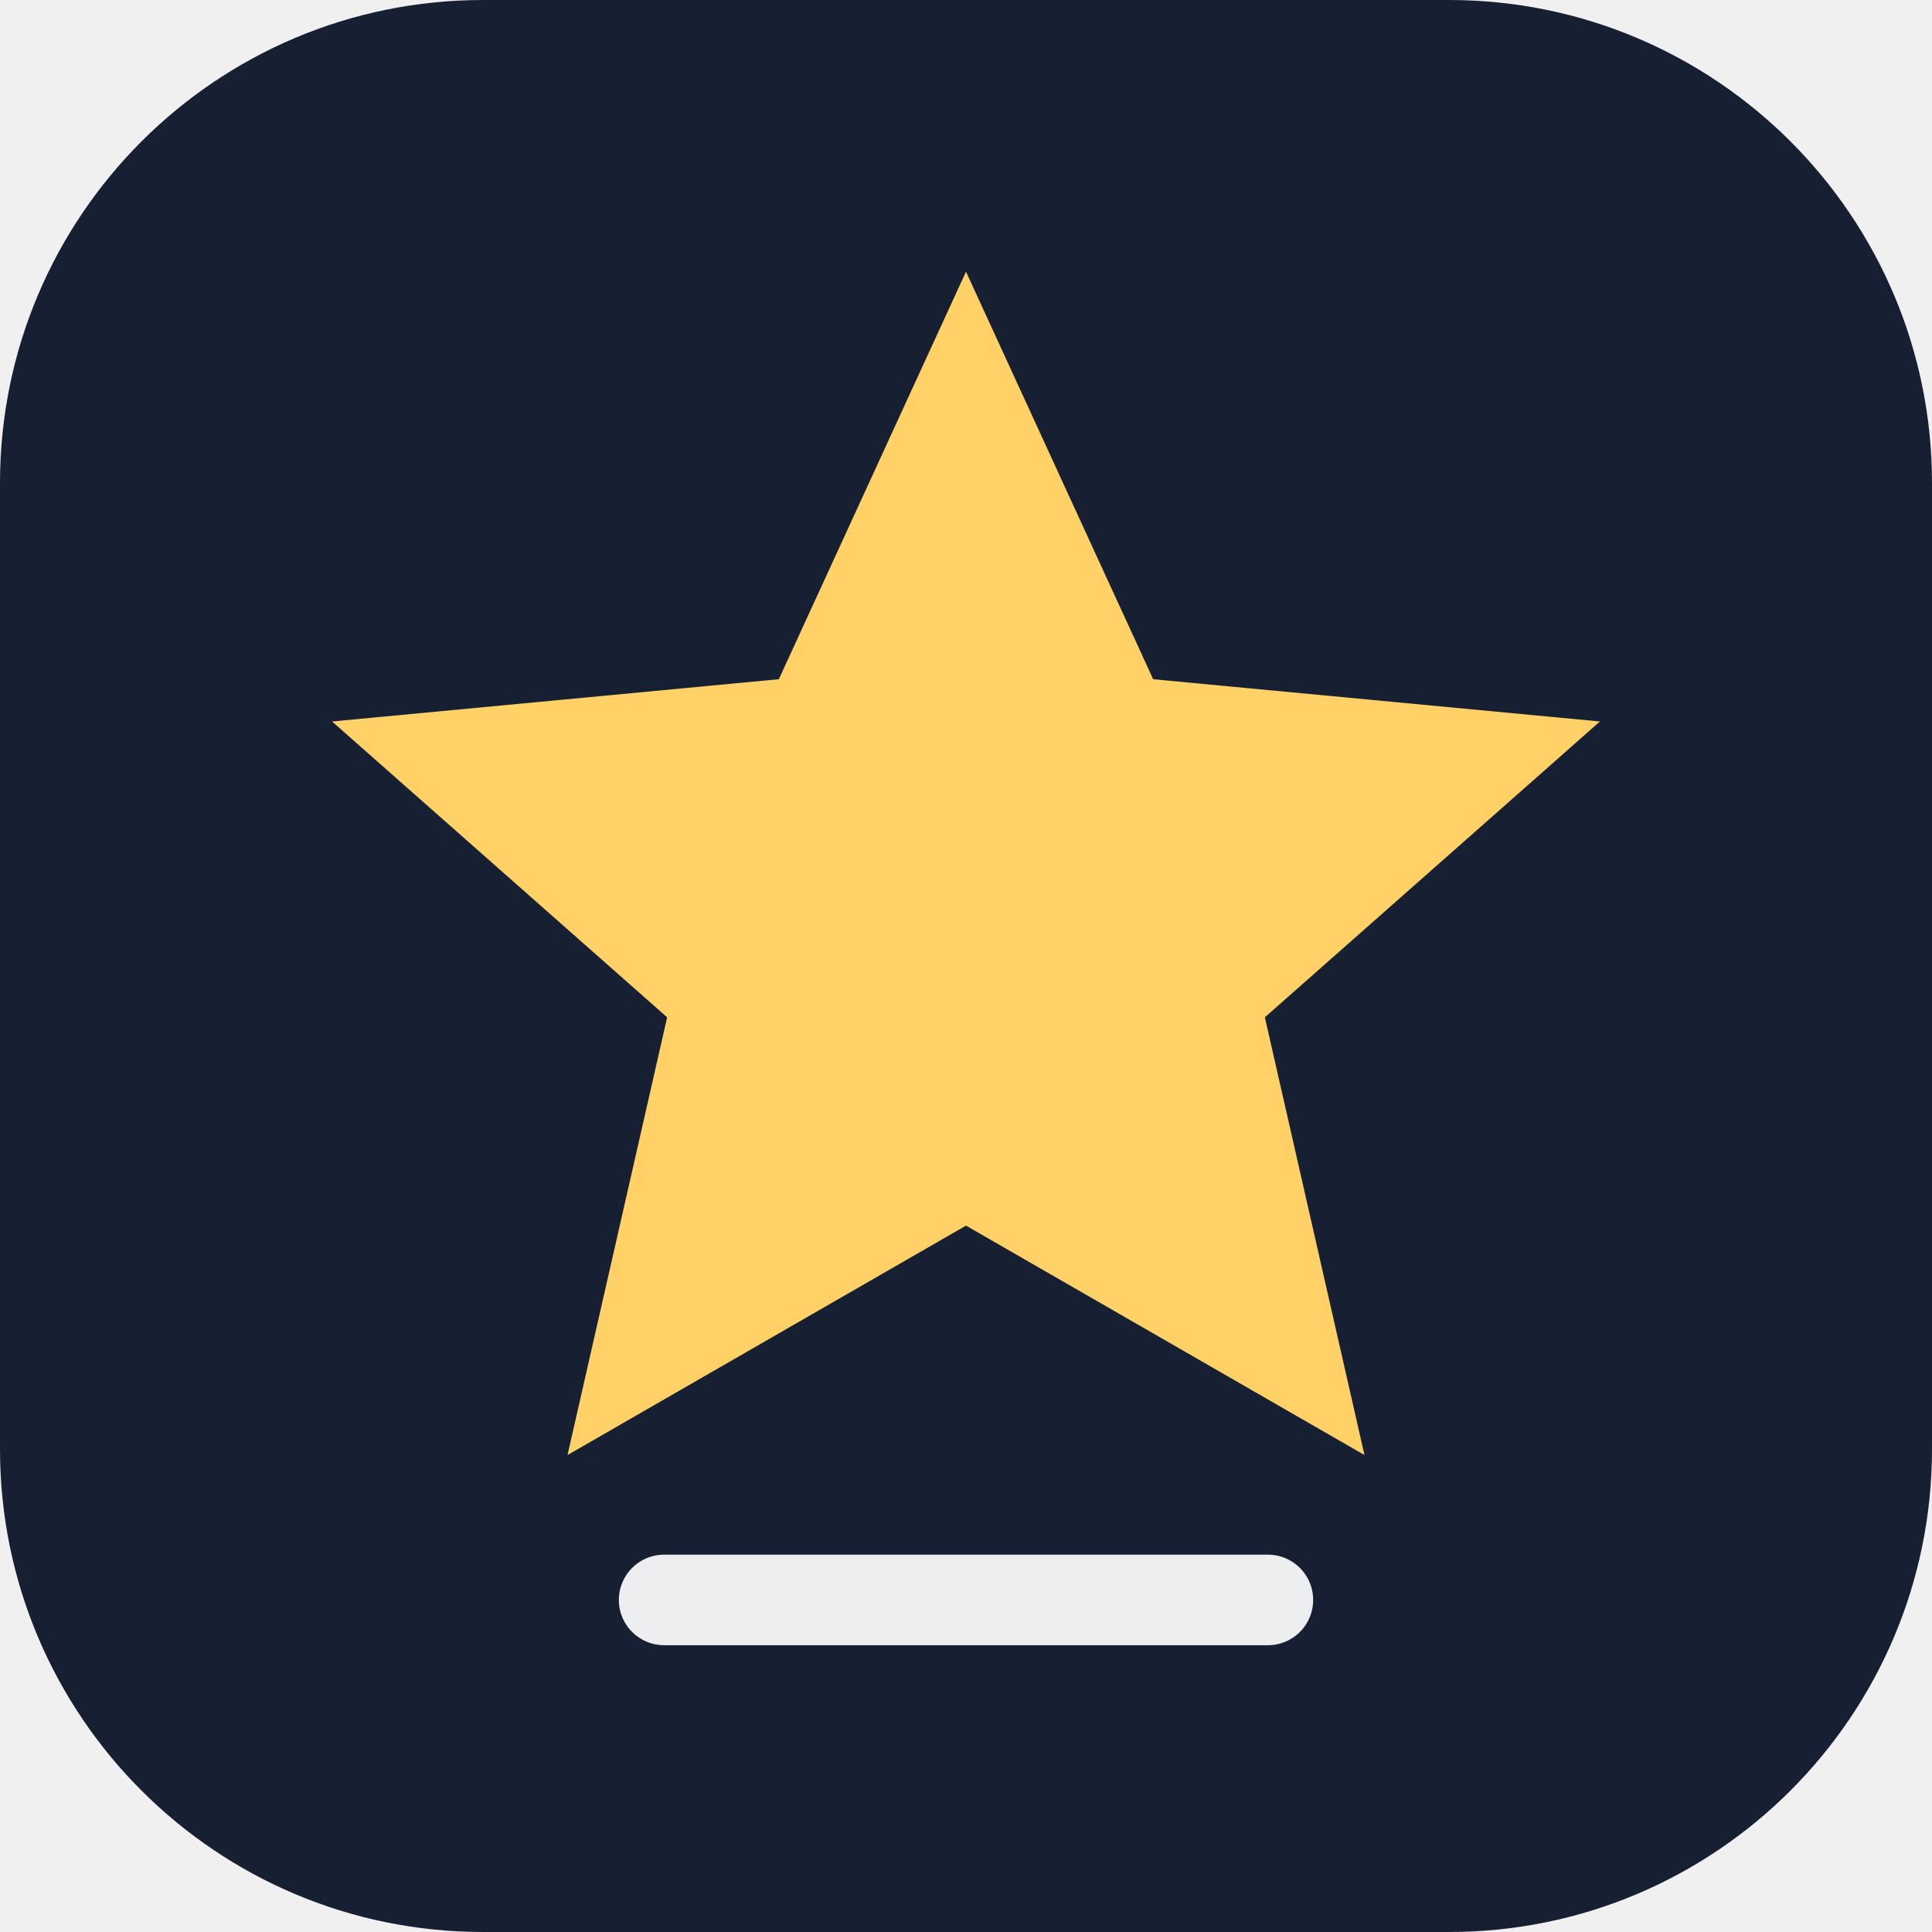
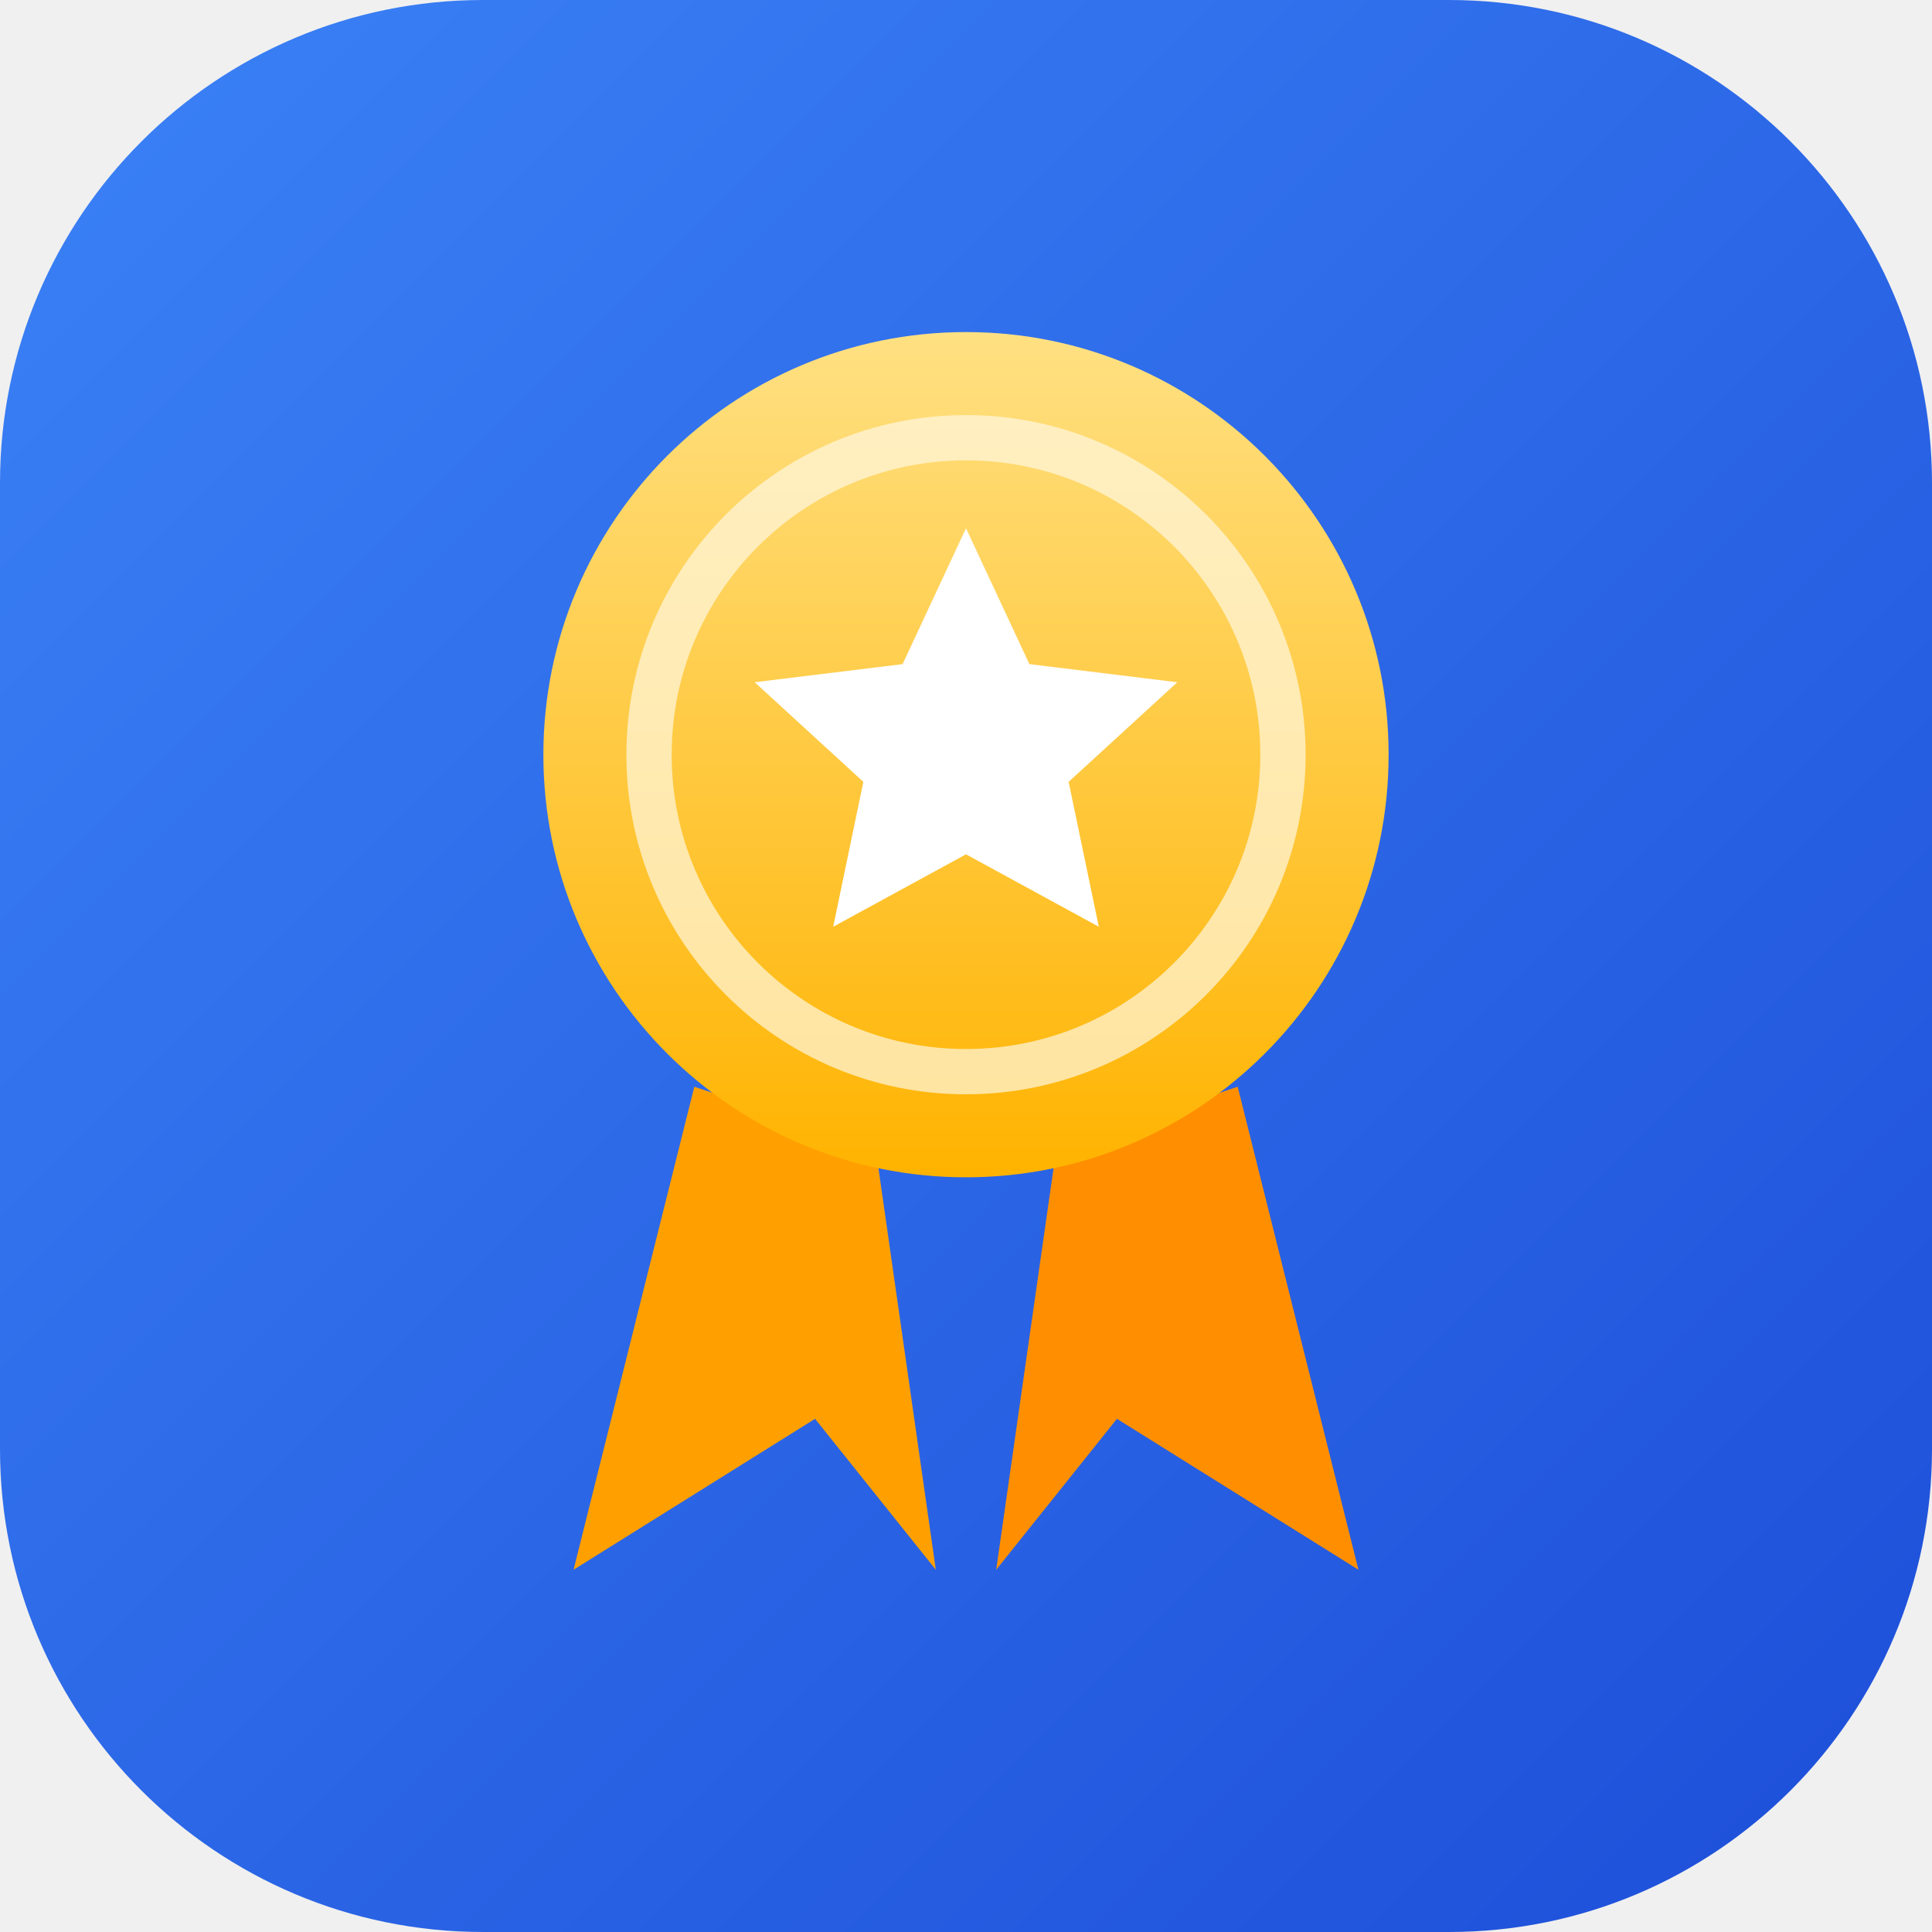
<svg xmlns="http://www.w3.org/2000/svg" viewBox="0 0 64 64">
-   <rect width="64" height="64" rx="16" fill="#172033" />
-   <path d="m32 9 6.2 13.5 14.8 1.4-11.1 9.8 3.3 14.5L32 40.6l-13.2 7.6 3.3-14.5L11 23.9l14.8-1.4L32 9Z" fill="#ffd166" />
-   <path d="M22 53h20" stroke="#fff" stroke-linecap="round" stroke-width="3" opacity=".92" />
+   <defs>
+     <linearGradient id="bg" x1="0" y1="0" x2="1" y2="1">
+       <stop offset="0%" stop-color="#3B82F6" />
+       <stop offset="100%" stop-color="#1D4ED8" />
+     </linearGradient>
+     <linearGradient id="gold" x1="0" y1="0" x2="0" y2="1">
+       <stop offset="0%" stop-color="#FFE082" />
+       <stop offset="100%" stop-color="#FFB300" />
+     </linearGradient>
+   </defs>
+   <rect width="64" height="64" rx="16" fill="url(#bg)" />
+   <path d="M23 36 L19 52 L27 47 L31 52 L29 38 Z" fill="#FFA000" />
+   <path d="M41 36 L45 52 L37 47 L33 52 L35 38 Z" fill="#FF8F00" />
+   <circle cx="32" cy="25" r="14" fill="url(#gold)" />
+   <circle cx="32" cy="25" r="10.5" fill="none" stroke="#FFF8E1" stroke-width="1.5" opacity="0.7" />
+   <path d="M32 17.5 L34.1 22 L39 22.6 L35.4 25.9 L36.4 30.7 L32 28.3 L27.6 30.7 L28.6 25.9 L25 22.6 L29.9 22 Z" fill="#FFFFFF" />
</svg>
